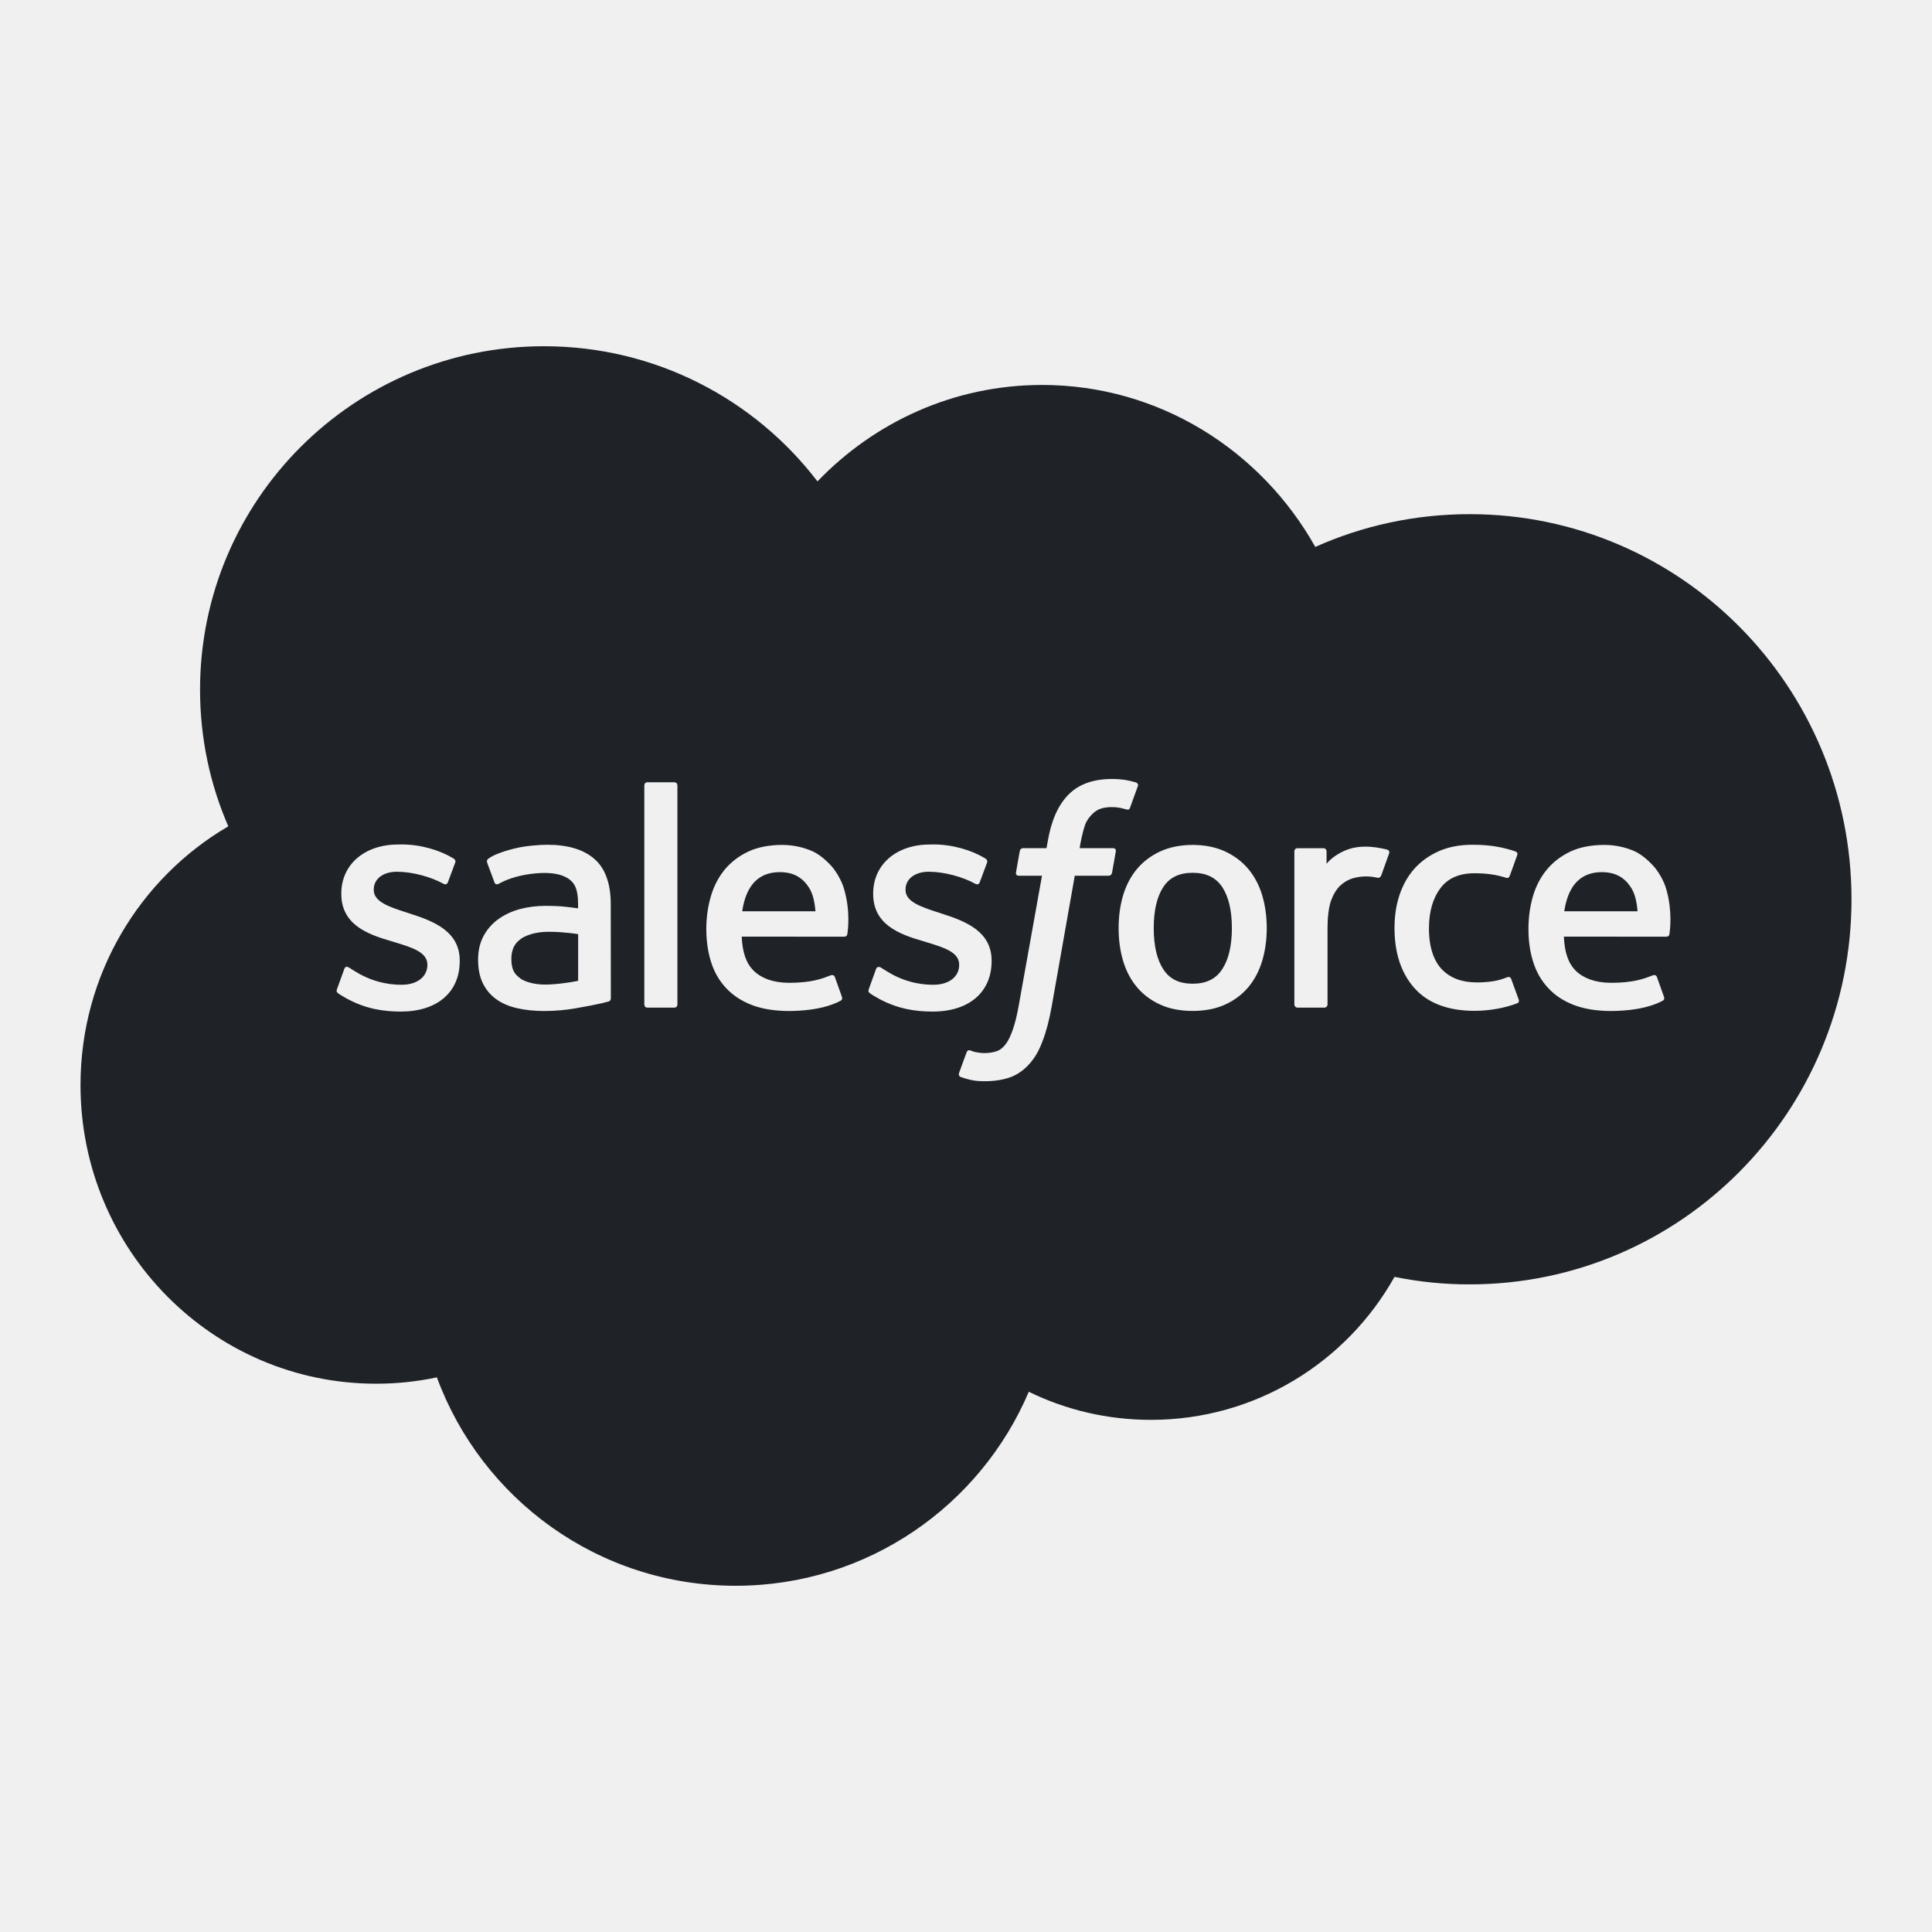
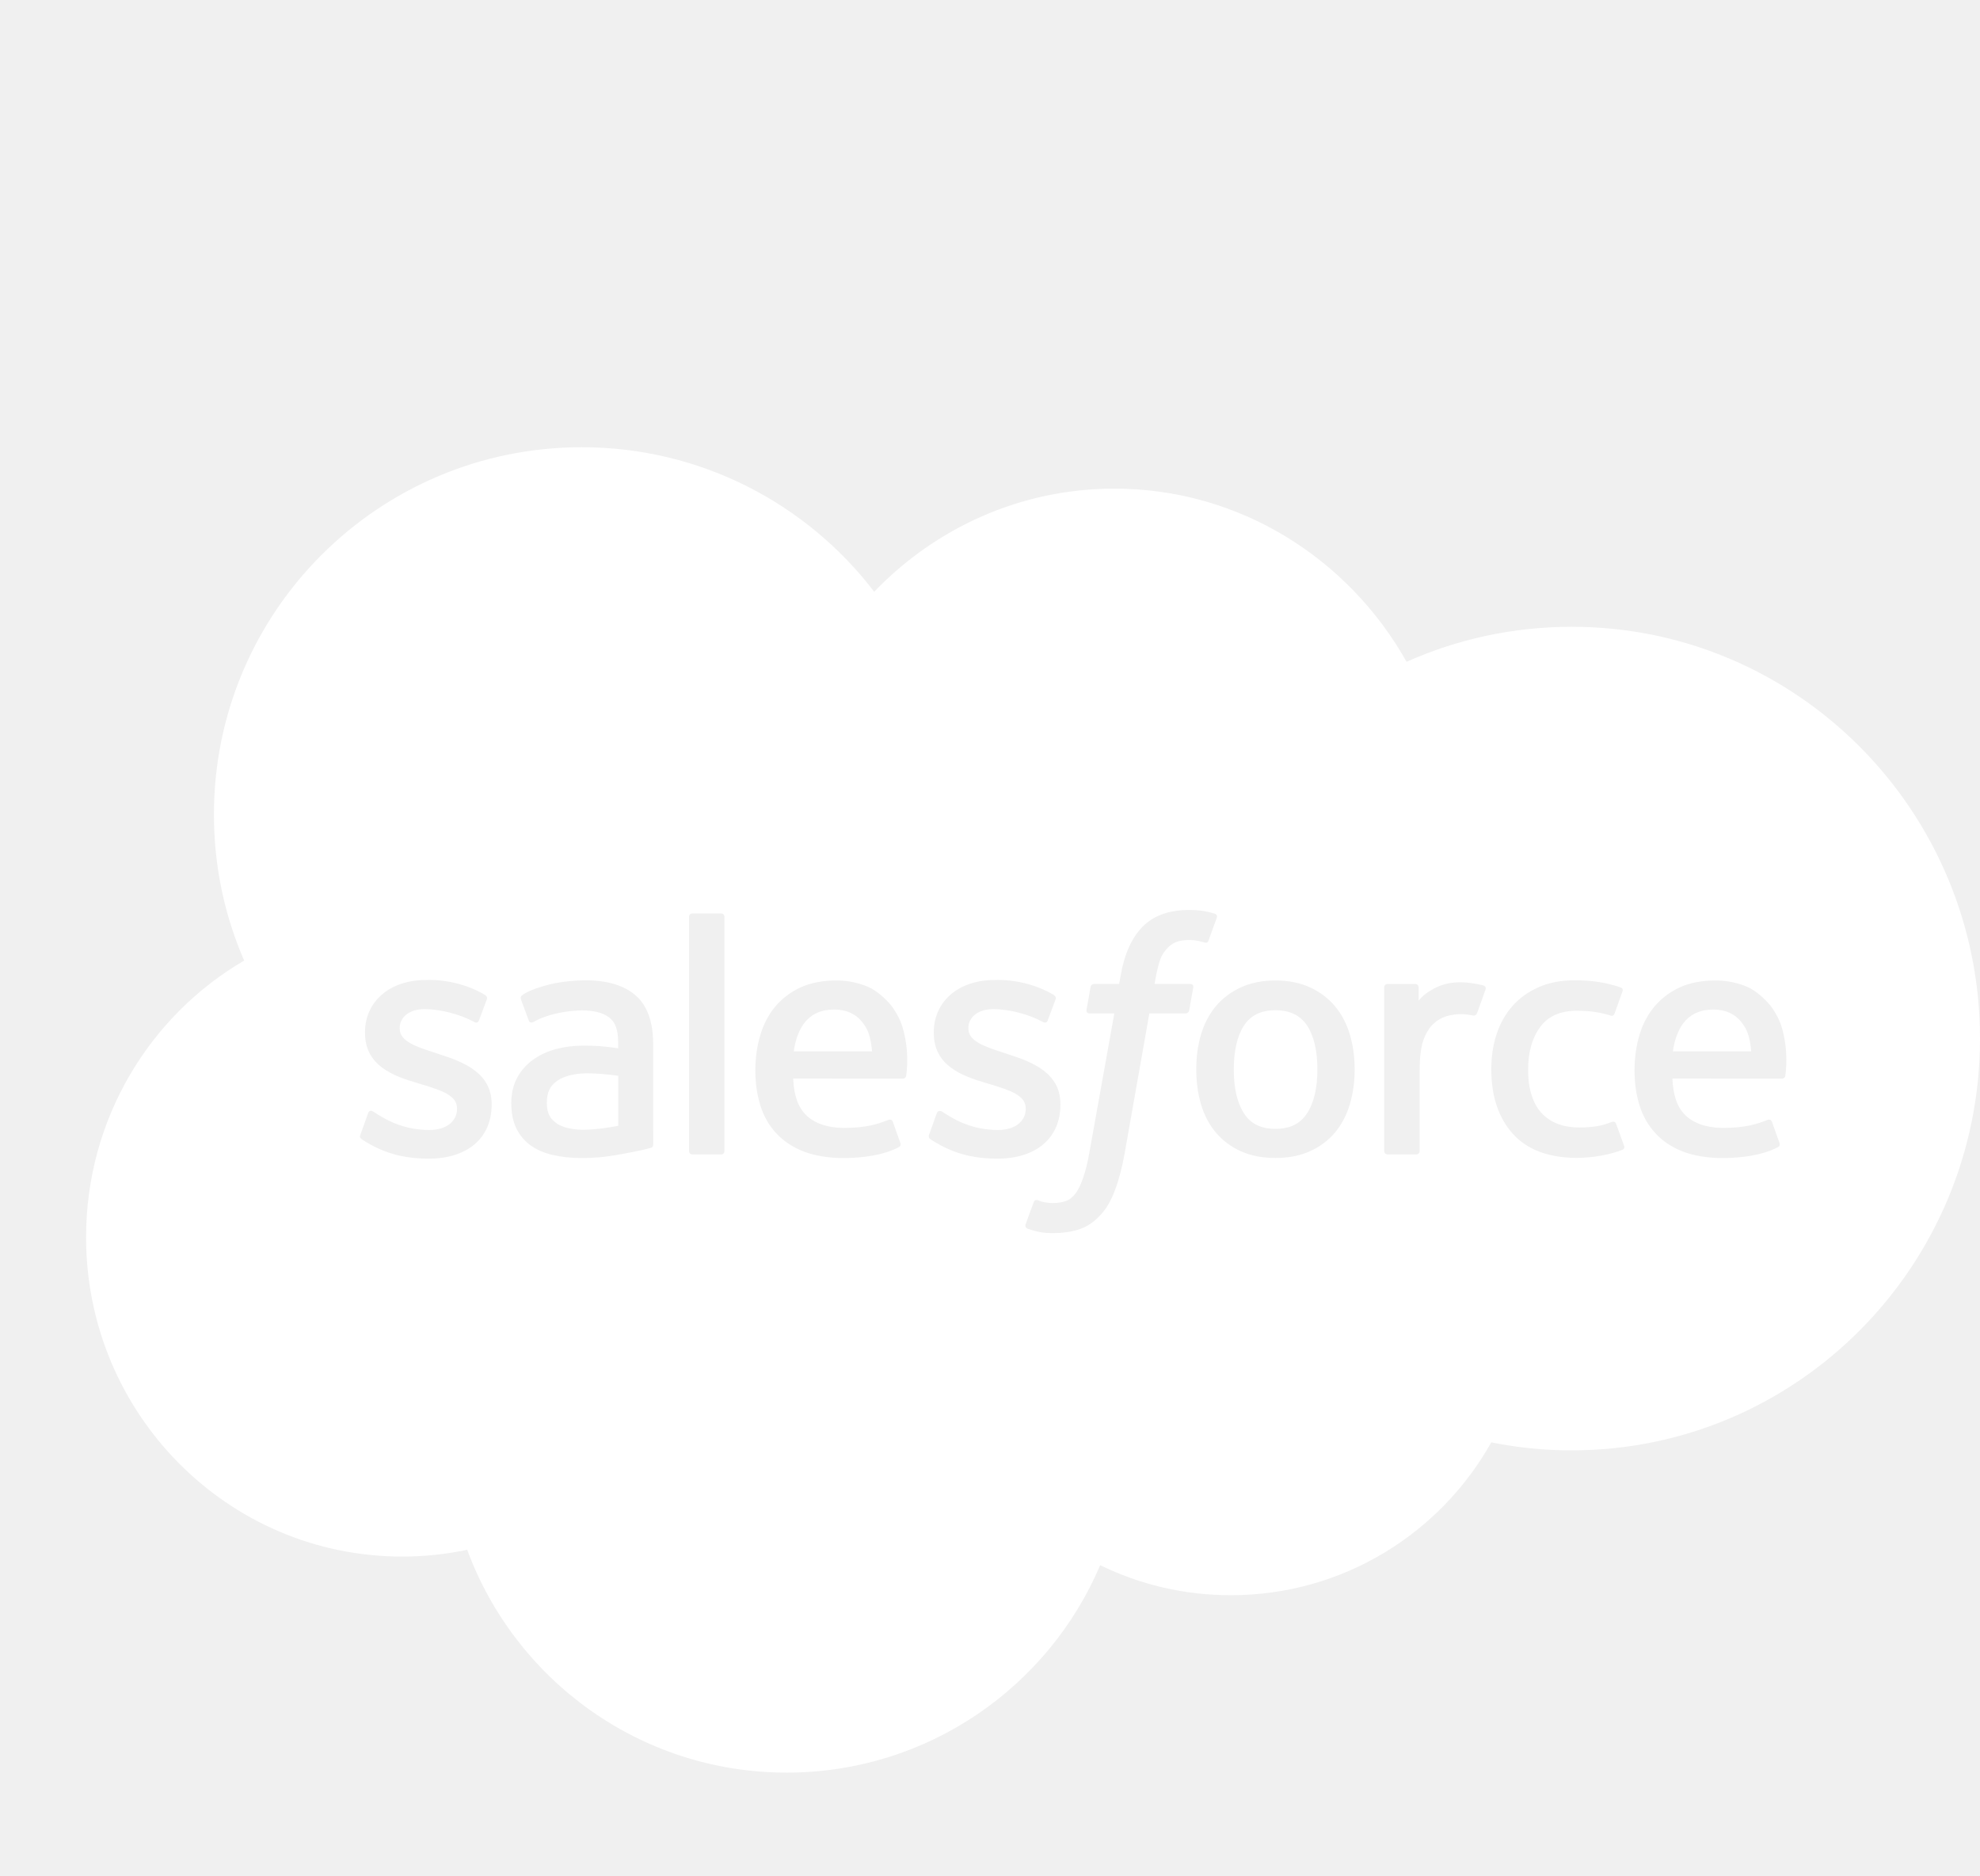
- <svg xmlns="http://www.w3.org/2000/svg" width="800px" height="800px" viewBox="0 0 24 24" fill="none">
-   <path d="M15.182 12.041C15.262 11.92 15.303 11.748 15.303 11.529C15.303 11.311 15.262 11.139 15.183 11.019C15.103 10.9 14.983 10.842 14.816 10.842C14.648 10.842 14.529 10.9 14.451 11.019C14.372 11.139 14.332 11.311 14.332 11.529C14.332 11.748 14.372 11.92 14.451 12.041C14.529 12.162 14.648 12.22 14.816 12.22C14.983 12.22 15.103 12.162 15.182 12.041Z" fill="#1F2328" />
-   <path d="M19.535 11.019C19.484 11.098 19.45 11.199 19.432 11.32H20.342C20.333 11.203 20.31 11.098 20.257 11.019C20.178 10.9 20.067 10.834 19.9 10.834C19.733 10.834 19.614 10.9 19.535 11.019Z" fill="#1F2328" />
-   <path d="M9.323 11.019C9.271 11.098 9.238 11.199 9.22 11.32H10.13C10.12 11.203 10.098 11.098 10.045 11.019C9.966 10.9 9.855 10.834 9.688 10.834C9.52 10.834 9.401 10.9 9.323 11.019Z" fill="#1F2328" />
-   <path d="M6.39 12.079C6.407 12.105 6.414 12.115 6.464 12.155C6.463 12.155 6.578 12.245 6.838 12.229C7.02 12.219 7.182 12.184 7.182 12.184V11.604C7.182 11.604 7.018 11.577 6.836 11.575C6.576 11.571 6.465 11.667 6.466 11.667C6.389 11.721 6.352 11.801 6.352 11.914C6.352 11.984 6.365 12.04 6.39 12.079Z" fill="#1F2328" />
-   <path fill-rule="evenodd" clip-rule="evenodd" d="M12.945 4.782C11.852 4.782 10.865 5.241 10.155 5.98C9.374 4.959 8.143 4.301 6.758 4.301C4.398 4.301 2.485 6.211 2.485 8.568C2.485 9.171 2.61 9.745 2.836 10.265C1.739 10.906 1 12.105 1 13.479C1 15.528 2.644 17.189 4.672 17.189C4.931 17.189 5.183 17.162 5.427 17.11C5.984 18.622 7.435 19.699 9.139 19.699C10.774 19.699 12.178 18.706 12.78 17.289C13.238 17.513 13.753 17.638 14.297 17.638C15.597 17.638 16.729 16.922 17.323 15.862C17.631 15.924 17.943 15.956 18.257 15.955C20.877 15.955 23 13.813 23 11.171C23 8.529 20.877 6.387 18.257 6.387C17.574 6.387 16.925 6.532 16.339 6.794C15.664 5.592 14.397 4.782 12.945 4.782ZM13.986 9.69C14.034 9.699 14.071 9.708 14.112 9.72C14.12 9.724 14.145 9.736 14.135 9.765L14.038 10.033C14.03 10.053 14.024 10.065 13.982 10.052C13.972 10.049 13.957 10.045 13.917 10.036C13.889 10.03 13.851 10.026 13.812 10.026C13.762 10.026 13.716 10.032 13.675 10.045C13.636 10.058 13.6 10.081 13.569 10.112C13.537 10.144 13.499 10.191 13.479 10.248C13.44 10.363 13.42 10.484 13.414 10.523L13.412 10.536H13.82C13.854 10.536 13.864 10.551 13.861 10.577L13.814 10.842C13.806 10.88 13.771 10.879 13.771 10.879H13.351L13.064 12.505C13.034 12.672 12.996 12.817 12.951 12.933C12.907 13.05 12.86 13.136 12.786 13.218C12.717 13.294 12.639 13.35 12.55 13.382C12.462 13.414 12.354 13.431 12.237 13.431C12.181 13.431 12.121 13.43 12.05 13.413C11.999 13.401 11.972 13.392 11.934 13.379C11.918 13.373 11.905 13.354 11.914 13.328C11.923 13.303 11.998 13.096 12.009 13.069C12.022 13.036 12.055 13.049 12.055 13.049C12.078 13.058 12.094 13.065 12.124 13.071C12.154 13.077 12.195 13.082 12.226 13.082C12.281 13.082 12.332 13.075 12.376 13.06C12.429 13.043 12.46 13.012 12.493 12.971C12.527 12.927 12.554 12.868 12.582 12.789C12.61 12.709 12.636 12.603 12.658 12.475L12.944 10.879H12.662C12.629 10.879 12.617 10.863 12.621 10.838L12.668 10.572C12.676 10.534 12.711 10.536 12.711 10.536H13L13.016 10.449C13.059 10.193 13.146 9.999 13.273 9.871C13.4 9.742 13.582 9.677 13.812 9.677C13.879 9.677 13.937 9.682 13.986 9.69ZM8.378 12.517C8.4 12.517 8.415 12.5 8.415 12.478V9.757C8.415 9.735 8.4 9.718 8.378 9.718H8.04C8.019 9.718 8.004 9.735 8.004 9.757V12.478C8.004 12.5 8.019 12.517 8.04 12.517H8.378ZM4.193 12.332C4.186 12.326 4.175 12.316 4.187 12.286L4.276 12.039C4.29 11.996 4.322 12.011 4.335 12.019C4.345 12.025 4.355 12.031 4.364 12.037C4.377 12.046 4.391 12.055 4.409 12.065C4.672 12.231 4.915 12.233 4.991 12.233C5.187 12.233 5.309 12.129 5.309 11.989V11.982C5.309 11.829 5.122 11.771 4.905 11.705L4.856 11.69C4.558 11.604 4.24 11.482 4.24 11.105V11.098C4.24 10.74 4.529 10.491 4.942 10.491L4.987 10.49C5.229 10.49 5.464 10.561 5.633 10.664C5.649 10.673 5.664 10.691 5.655 10.715C5.647 10.737 5.572 10.939 5.563 10.962C5.547 11.004 5.504 10.976 5.504 10.976C5.355 10.894 5.125 10.829 4.93 10.829C4.755 10.829 4.643 10.922 4.643 11.048V11.056C4.643 11.203 4.835 11.266 5.059 11.338L5.098 11.351C5.395 11.445 5.711 11.574 5.711 11.932V11.939C5.711 12.326 5.431 12.566 4.98 12.566C4.758 12.566 4.546 12.531 4.322 12.412L4.295 12.397C4.262 12.378 4.229 12.36 4.196 12.336C4.195 12.335 4.194 12.334 4.193 12.332ZM10.799 12.332C10.793 12.326 10.782 12.316 10.793 12.286L10.882 12.039C10.895 11.999 10.934 12.013 10.942 12.019L10.957 12.028C10.974 12.04 10.991 12.051 11.016 12.065C11.278 12.231 11.521 12.233 11.597 12.233C11.793 12.233 11.915 12.129 11.915 11.989V11.982C11.915 11.829 11.729 11.771 11.512 11.705L11.463 11.69C11.165 11.604 10.847 11.482 10.847 11.105V11.098C10.847 10.74 11.135 10.491 11.548 10.491L11.593 10.49C11.836 10.49 12.07 10.561 12.24 10.664C12.255 10.673 12.27 10.691 12.262 10.715C12.254 10.737 12.179 10.939 12.17 10.962C12.154 11.004 12.11 10.976 12.11 10.976C11.962 10.894 11.731 10.829 11.537 10.829C11.362 10.829 11.249 10.922 11.249 11.048V11.056C11.249 11.203 11.442 11.266 11.665 11.338L11.704 11.351C12.001 11.445 12.318 11.574 12.318 11.932V11.939C12.318 12.326 12.037 12.566 11.586 12.566C11.364 12.566 11.153 12.531 10.928 12.412L10.902 12.397C10.868 12.378 10.835 12.36 10.803 12.336C10.802 12.335 10.802 12.335 10.801 12.334C10.8 12.334 10.8 12.333 10.799 12.332ZM15.509 10.797C15.585 10.889 15.643 10.999 15.68 11.124C15.717 11.249 15.736 11.385 15.736 11.529C15.736 11.673 15.717 11.81 15.68 11.934C15.643 12.059 15.585 12.169 15.509 12.261C15.432 12.353 15.334 12.427 15.219 12.479C15.104 12.532 14.968 12.558 14.816 12.558C14.663 12.558 14.527 12.532 14.412 12.479C14.297 12.427 14.199 12.353 14.122 12.261C14.045 12.169 13.988 12.059 13.951 11.934C13.914 11.81 13.896 11.674 13.896 11.529C13.896 11.385 13.914 11.249 13.951 11.124C13.988 11 14.046 10.889 14.122 10.797C14.199 10.705 14.296 10.631 14.412 10.577C14.527 10.524 14.663 10.496 14.816 10.496C14.968 10.496 15.104 10.524 15.219 10.577C15.335 10.631 15.432 10.705 15.509 10.797ZM18.725 12.139C18.725 12.139 18.761 12.125 18.773 12.162L18.866 12.417C18.878 12.449 18.85 12.462 18.85 12.462C18.708 12.518 18.51 12.557 18.317 12.557C17.991 12.557 17.74 12.463 17.573 12.277C17.407 12.093 17.323 11.84 17.323 11.528C17.323 11.383 17.343 11.246 17.384 11.122C17.425 10.997 17.486 10.887 17.567 10.795C17.648 10.703 17.75 10.629 17.871 10.575C17.991 10.521 18.132 10.494 18.291 10.494C18.397 10.494 18.492 10.501 18.573 10.514C18.66 10.527 18.776 10.558 18.825 10.577C18.834 10.58 18.858 10.592 18.848 10.621C18.824 10.688 18.806 10.74 18.786 10.794L18.755 10.879C18.741 10.917 18.712 10.905 18.712 10.905C18.587 10.865 18.469 10.848 18.314 10.848C18.127 10.848 17.987 10.91 17.895 11.031C17.803 11.154 17.752 11.314 17.751 11.528C17.75 11.762 17.809 11.935 17.913 12.043C18.017 12.15 18.161 12.204 18.344 12.204C18.418 12.204 18.487 12.199 18.55 12.189C18.612 12.18 18.671 12.16 18.725 12.139ZM20.537 10.755C20.59 10.811 20.669 10.933 20.701 11.053C20.777 11.322 20.745 11.556 20.739 11.597L20.739 11.603C20.735 11.635 20.702 11.636 20.702 11.636L19.427 11.635C19.435 11.828 19.481 11.966 19.575 12.059C19.667 12.15 19.814 12.208 20.011 12.209C20.287 12.209 20.419 12.159 20.51 12.124L20.535 12.115C20.535 12.115 20.57 12.102 20.583 12.137L20.666 12.37C20.683 12.41 20.669 12.423 20.655 12.431C20.575 12.475 20.381 12.557 20.013 12.559C19.834 12.559 19.678 12.533 19.55 12.484C19.421 12.434 19.313 12.363 19.23 12.271C19.146 12.181 19.084 12.072 19.045 11.947C19.006 11.824 18.987 11.687 18.987 11.54C18.987 11.396 19.006 11.259 19.043 11.133C19.08 11.007 19.138 10.896 19.216 10.802C19.293 10.709 19.392 10.633 19.509 10.578C19.626 10.523 19.771 10.496 19.93 10.496C20.067 10.496 20.192 10.526 20.296 10.57C20.375 10.605 20.455 10.666 20.537 10.755ZM10.325 10.755C10.377 10.811 10.456 10.933 10.488 11.053C10.565 11.321 10.533 11.555 10.527 11.597L10.526 11.603C10.523 11.635 10.489 11.636 10.489 11.636L9.214 11.635C9.222 11.828 9.268 11.966 9.363 12.059C9.455 12.15 9.601 12.208 9.799 12.209C10.075 12.209 10.207 12.159 10.297 12.124L10.322 12.115C10.322 12.115 10.358 12.102 10.371 12.137L10.454 12.37C10.47 12.41 10.457 12.423 10.443 12.431C10.363 12.475 10.169 12.557 9.801 12.559C9.622 12.559 9.466 12.533 9.338 12.484C9.209 12.434 9.101 12.363 9.017 12.271C8.933 12.181 8.871 12.072 8.832 11.947C8.794 11.824 8.774 11.687 8.774 11.54C8.774 11.396 8.794 11.259 8.831 11.133C8.868 11.007 8.926 10.896 9.003 10.802C9.081 10.709 9.179 10.633 9.297 10.578C9.414 10.523 9.559 10.496 9.718 10.496C9.854 10.496 9.979 10.526 10.083 10.57C10.163 10.605 10.243 10.666 10.325 10.755ZM6.772 11.253C6.852 11.253 6.919 11.255 6.971 11.259C6.971 11.259 7.072 11.268 7.181 11.284V11.23C7.181 11.06 7.146 10.979 7.076 10.926C7.005 10.871 6.899 10.844 6.761 10.844C6.761 10.844 6.451 10.84 6.206 10.973C6.194 10.98 6.185 10.983 6.185 10.983C6.185 10.983 6.154 10.994 6.143 10.963L6.053 10.72C6.039 10.685 6.064 10.669 6.064 10.669C6.179 10.58 6.457 10.526 6.457 10.526C6.549 10.507 6.703 10.494 6.799 10.494C7.054 10.494 7.251 10.553 7.385 10.671C7.519 10.788 7.587 10.978 7.587 11.233L7.588 12.4C7.588 12.4 7.59 12.434 7.559 12.441C7.529 12.449 7.499 12.457 7.469 12.464C7.427 12.474 7.273 12.505 7.148 12.526C7.022 12.548 6.892 12.559 6.761 12.559C6.637 12.559 6.523 12.547 6.423 12.524C6.322 12.501 6.234 12.463 6.164 12.412C6.092 12.36 6.036 12.293 5.997 12.212C5.958 12.132 5.939 12.034 5.939 11.921C5.939 11.81 5.962 11.711 6.007 11.627C6.051 11.544 6.115 11.472 6.192 11.417C6.269 11.362 6.358 11.32 6.458 11.293C6.557 11.267 6.663 11.253 6.772 11.253ZM17.237 10.556C17.245 10.559 17.266 10.573 17.256 10.602C17.244 10.637 17.182 10.811 17.16 10.87C17.152 10.892 17.138 10.907 17.114 10.904C17.114 10.904 17.04 10.887 16.974 10.887C16.927 10.887 16.862 10.893 16.803 10.911C16.745 10.929 16.692 10.96 16.645 11.005C16.599 11.051 16.561 11.114 16.533 11.193C16.505 11.273 16.491 11.4 16.491 11.528V12.478C16.491 12.488 16.487 12.498 16.48 12.505C16.473 12.513 16.463 12.517 16.453 12.517H16.117C16.096 12.517 16.079 12.499 16.079 12.478V10.576C16.079 10.555 16.094 10.537 16.115 10.537H16.442C16.463 10.537 16.479 10.555 16.479 10.576V10.731C16.528 10.666 16.616 10.608 16.694 10.572C16.774 10.537 16.863 10.51 17.023 10.519C17.107 10.525 17.215 10.548 17.237 10.556Z" fill="#1F2328" />
+ <svg xmlns="http://www.w3.org/2000/svg" width="19" height="18" viewBox="0 0 23 20" fill="white">
+   <path d="M15.182 12.041C15.262 11.92 15.303 11.748 15.303 11.529C15.303 11.311 15.262 11.139 15.183 11.019C15.103 10.9 14.983 10.842 14.816 10.842C14.648 10.842 14.529 10.9 14.451 11.019C14.372 11.139 14.332 11.311 14.332 11.529C14.332 11.748 14.372 11.92 14.451 12.041C14.529 12.162 14.648 12.22 14.816 12.22C14.983 12.22 15.103 12.162 15.182 12.041Z" fill="white" />
+   <path d="M19.535 11.019C19.484 11.098 19.45 11.199 19.432 11.32H20.342C20.333 11.203 20.31 11.098 20.257 11.019C20.178 10.9 20.067 10.834 19.9 10.834C19.733 10.834 19.614 10.9 19.535 11.019Z" fill="white" />
+   <path d="M9.323 11.019C9.271 11.098 9.238 11.199 9.22 11.32H10.13C10.12 11.203 10.098 11.098 10.045 11.019C9.966 10.9 9.855 10.834 9.688 10.834C9.52 10.834 9.401 10.9 9.323 11.019Z" fill="white" />
+   <path d="M6.39 12.079C6.407 12.105 6.414 12.115 6.464 12.155C6.463 12.155 6.578 12.245 6.838 12.229C7.02 12.219 7.182 12.184 7.182 12.184V11.604C7.182 11.604 7.018 11.577 6.836 11.575C6.576 11.571 6.465 11.667 6.466 11.667C6.389 11.721 6.352 11.801 6.352 11.914C6.352 11.984 6.365 12.04 6.39 12.079Z" fill="white" />
+   <path fill-rule="evenodd" clip-rule="evenodd" d="M12.945 4.782C11.852 4.782 10.865 5.241 10.155 5.98C9.374 4.959 8.143 4.301 6.758 4.301C4.398 4.301 2.485 6.211 2.485 8.568C2.485 9.171 2.61 9.745 2.836 10.265C1.739 10.906 1 12.105 1 13.479C1 15.528 2.644 17.189 4.672 17.189C4.931 17.189 5.183 17.162 5.427 17.11C5.984 18.622 7.435 19.699 9.139 19.699C10.774 19.699 12.178 18.706 12.78 17.289C13.238 17.513 13.753 17.638 14.297 17.638C15.597 17.638 16.729 16.922 17.323 15.862C17.631 15.924 17.943 15.956 18.257 15.955C20.877 15.955 23 13.813 23 11.171C23 8.529 20.877 6.387 18.257 6.387C17.574 6.387 16.925 6.532 16.339 6.794C15.664 5.592 14.397 4.782 12.945 4.782ZM13.986 9.69C14.034 9.699 14.071 9.708 14.112 9.72C14.12 9.724 14.145 9.736 14.135 9.765L14.038 10.033C14.03 10.053 14.024 10.065 13.982 10.052C13.972 10.049 13.957 10.045 13.917 10.036C13.889 10.03 13.851 10.026 13.812 10.026C13.762 10.026 13.716 10.032 13.675 10.045C13.636 10.058 13.6 10.081 13.569 10.112C13.537 10.144 13.499 10.191 13.479 10.248C13.44 10.363 13.42 10.484 13.414 10.523L13.412 10.536H13.82C13.854 10.536 13.864 10.551 13.861 10.577L13.814 10.842C13.806 10.88 13.771 10.879 13.771 10.879H13.351L13.064 12.505C13.034 12.672 12.996 12.817 12.951 12.933C12.907 13.05 12.86 13.136 12.786 13.218C12.717 13.294 12.639 13.35 12.55 13.382C12.462 13.414 12.354 13.431 12.237 13.431C12.181 13.431 12.121 13.43 12.05 13.413C11.999 13.401 11.972 13.392 11.934 13.379C11.918 13.373 11.905 13.354 11.914 13.328C11.923 13.303 11.998 13.096 12.009 13.069C12.022 13.036 12.055 13.049 12.055 13.049C12.078 13.058 12.094 13.065 12.124 13.071C12.154 13.077 12.195 13.082 12.226 13.082C12.281 13.082 12.332 13.075 12.376 13.06C12.429 13.043 12.46 13.012 12.493 12.971C12.527 12.927 12.554 12.868 12.582 12.789C12.61 12.709 12.636 12.603 12.658 12.475L12.944 10.879H12.662C12.629 10.879 12.617 10.863 12.621 10.838L12.668 10.572C12.676 10.534 12.711 10.536 12.711 10.536H13L13.016 10.449C13.059 10.193 13.146 9.999 13.273 9.871C13.4 9.742 13.582 9.677 13.812 9.677C13.879 9.677 13.937 9.682 13.986 9.69ZM8.378 12.517C8.4 12.517 8.415 12.5 8.415 12.478V9.757C8.415 9.735 8.4 9.718 8.378 9.718H8.04C8.019 9.718 8.004 9.735 8.004 9.757V12.478C8.004 12.5 8.019 12.517 8.04 12.517H8.378ZM4.193 12.332C4.186 12.326 4.175 12.316 4.187 12.286L4.276 12.039C4.29 11.996 4.322 12.011 4.335 12.019C4.345 12.025 4.355 12.031 4.364 12.037C4.377 12.046 4.391 12.055 4.409 12.065C4.672 12.231 4.915 12.233 4.991 12.233C5.187 12.233 5.309 12.129 5.309 11.989V11.982C5.309 11.829 5.122 11.771 4.905 11.705L4.856 11.69C4.558 11.604 4.24 11.482 4.24 11.105V11.098C4.24 10.74 4.529 10.491 4.942 10.491L4.987 10.49C5.229 10.49 5.464 10.561 5.633 10.664C5.649 10.673 5.664 10.691 5.655 10.715C5.647 10.737 5.572 10.939 5.563 10.962C5.547 11.004 5.504 10.976 5.504 10.976C5.355 10.894 5.125 10.829 4.93 10.829C4.755 10.829 4.643 10.922 4.643 11.048V11.056C4.643 11.203 4.835 11.266 5.059 11.338L5.098 11.351C5.395 11.445 5.711 11.574 5.711 11.932V11.939C5.711 12.326 5.431 12.566 4.98 12.566C4.758 12.566 4.546 12.531 4.322 12.412L4.295 12.397C4.262 12.378 4.229 12.36 4.196 12.336C4.195 12.335 4.194 12.334 4.193 12.332ZM10.799 12.332C10.793 12.326 10.782 12.316 10.793 12.286L10.882 12.039C10.895 11.999 10.934 12.013 10.942 12.019L10.957 12.028C10.974 12.04 10.991 12.051 11.016 12.065C11.278 12.231 11.521 12.233 11.597 12.233C11.793 12.233 11.915 12.129 11.915 11.989V11.982C11.915 11.829 11.729 11.771 11.512 11.705L11.463 11.69C11.165 11.604 10.847 11.482 10.847 11.105V11.098C10.847 10.74 11.135 10.491 11.548 10.491L11.593 10.49C11.836 10.49 12.07 10.561 12.24 10.664C12.255 10.673 12.27 10.691 12.262 10.715C12.254 10.737 12.179 10.939 12.17 10.962C12.154 11.004 12.11 10.976 12.11 10.976C11.962 10.894 11.731 10.829 11.537 10.829C11.362 10.829 11.249 10.922 11.249 11.048V11.056C11.249 11.203 11.442 11.266 11.665 11.338L11.704 11.351C12.001 11.445 12.318 11.574 12.318 11.932V11.939C12.318 12.326 12.037 12.566 11.586 12.566C11.364 12.566 11.153 12.531 10.928 12.412L10.902 12.397C10.868 12.378 10.835 12.36 10.803 12.336C10.802 12.335 10.802 12.335 10.801 12.334C10.8 12.334 10.8 12.333 10.799 12.332ZM15.509 10.797C15.585 10.889 15.643 10.999 15.68 11.124C15.717 11.249 15.736 11.385 15.736 11.529C15.736 11.673 15.717 11.81 15.68 11.934C15.643 12.059 15.585 12.169 15.509 12.261C15.432 12.353 15.334 12.427 15.219 12.479C15.104 12.532 14.968 12.558 14.816 12.558C14.663 12.558 14.527 12.532 14.412 12.479C14.297 12.427 14.199 12.353 14.122 12.261C14.045 12.169 13.988 12.059 13.951 11.934C13.914 11.81 13.896 11.674 13.896 11.529C13.896 11.385 13.914 11.249 13.951 11.124C13.988 11 14.046 10.889 14.122 10.797C14.199 10.705 14.296 10.631 14.412 10.577C14.527 10.524 14.663 10.496 14.816 10.496C14.968 10.496 15.104 10.524 15.219 10.577C15.335 10.631 15.432 10.705 15.509 10.797ZM18.725 12.139C18.725 12.139 18.761 12.125 18.773 12.162L18.866 12.417C18.878 12.449 18.85 12.462 18.85 12.462C18.708 12.518 18.51 12.557 18.317 12.557C17.991 12.557 17.74 12.463 17.573 12.277C17.407 12.093 17.323 11.84 17.323 11.528C17.323 11.383 17.343 11.246 17.384 11.122C17.425 10.997 17.486 10.887 17.567 10.795C17.648 10.703 17.75 10.629 17.871 10.575C17.991 10.521 18.132 10.494 18.291 10.494C18.397 10.494 18.492 10.501 18.573 10.514C18.66 10.527 18.776 10.558 18.825 10.577C18.834 10.58 18.858 10.592 18.848 10.621C18.824 10.688 18.806 10.74 18.786 10.794L18.755 10.879C18.741 10.917 18.712 10.905 18.712 10.905C18.587 10.865 18.469 10.848 18.314 10.848C18.127 10.848 17.987 10.91 17.895 11.031C17.803 11.154 17.752 11.314 17.751 11.528C17.75 11.762 17.809 11.935 17.913 12.043C18.017 12.15 18.161 12.204 18.344 12.204C18.418 12.204 18.487 12.199 18.55 12.189C18.612 12.18 18.671 12.16 18.725 12.139ZM20.537 10.755C20.59 10.811 20.669 10.933 20.701 11.053C20.777 11.322 20.745 11.556 20.739 11.597L20.739 11.603C20.735 11.635 20.702 11.636 20.702 11.636L19.427 11.635C19.435 11.828 19.481 11.966 19.575 12.059C19.667 12.15 19.814 12.208 20.011 12.209C20.287 12.209 20.419 12.159 20.51 12.124L20.535 12.115C20.535 12.115 20.57 12.102 20.583 12.137L20.666 12.37C20.683 12.41 20.669 12.423 20.655 12.431C20.575 12.475 20.381 12.557 20.013 12.559C19.834 12.559 19.678 12.533 19.55 12.484C19.421 12.434 19.313 12.363 19.23 12.271C19.146 12.181 19.084 12.072 19.045 11.947C19.006 11.824 18.987 11.687 18.987 11.54C18.987 11.396 19.006 11.259 19.043 11.133C19.08 11.007 19.138 10.896 19.216 10.802C19.293 10.709 19.392 10.633 19.509 10.578C19.626 10.523 19.771 10.496 19.93 10.496C20.067 10.496 20.192 10.526 20.296 10.57C20.375 10.605 20.455 10.666 20.537 10.755ZM10.325 10.755C10.377 10.811 10.456 10.933 10.488 11.053C10.565 11.321 10.533 11.555 10.527 11.597L10.526 11.603C10.523 11.635 10.489 11.636 10.489 11.636L9.214 11.635C9.222 11.828 9.268 11.966 9.363 12.059C9.455 12.15 9.601 12.208 9.799 12.209C10.075 12.209 10.207 12.159 10.297 12.124L10.322 12.115C10.322 12.115 10.358 12.102 10.371 12.137L10.454 12.37C10.47 12.41 10.457 12.423 10.443 12.431C10.363 12.475 10.169 12.557 9.801 12.559C9.622 12.559 9.466 12.533 9.338 12.484C9.209 12.434 9.101 12.363 9.017 12.271C8.933 12.181 8.871 12.072 8.832 11.947C8.794 11.824 8.774 11.687 8.774 11.54C8.774 11.396 8.794 11.259 8.831 11.133C8.868 11.007 8.926 10.896 9.003 10.802C9.081 10.709 9.179 10.633 9.297 10.578C9.414 10.523 9.559 10.496 9.718 10.496C9.854 10.496 9.979 10.526 10.083 10.57C10.163 10.605 10.243 10.666 10.325 10.755ZM6.772 11.253C6.852 11.253 6.919 11.255 6.971 11.259C6.971 11.259 7.072 11.268 7.181 11.284V11.23C7.181 11.06 7.146 10.979 7.076 10.926C7.005 10.871 6.899 10.844 6.761 10.844C6.761 10.844 6.451 10.84 6.206 10.973C6.194 10.98 6.185 10.983 6.185 10.983C6.185 10.983 6.154 10.994 6.143 10.963L6.053 10.72C6.039 10.685 6.064 10.669 6.064 10.669C6.179 10.58 6.457 10.526 6.457 10.526C6.549 10.507 6.703 10.494 6.799 10.494C7.054 10.494 7.251 10.553 7.385 10.671C7.519 10.788 7.587 10.978 7.587 11.233L7.588 12.4C7.588 12.4 7.59 12.434 7.559 12.441C7.529 12.449 7.499 12.457 7.469 12.464C7.427 12.474 7.273 12.505 7.148 12.526C7.022 12.548 6.892 12.559 6.761 12.559C6.637 12.559 6.523 12.547 6.423 12.524C6.322 12.501 6.234 12.463 6.164 12.412C6.092 12.36 6.036 12.293 5.997 12.212C5.958 12.132 5.939 12.034 5.939 11.921C5.939 11.81 5.962 11.711 6.007 11.627C6.051 11.544 6.115 11.472 6.192 11.417C6.269 11.362 6.358 11.32 6.458 11.293C6.557 11.267 6.663 11.253 6.772 11.253ZM17.237 10.556C17.245 10.559 17.266 10.573 17.256 10.602C17.244 10.637 17.182 10.811 17.16 10.87C17.152 10.892 17.138 10.907 17.114 10.904C17.114 10.904 17.04 10.887 16.974 10.887C16.927 10.887 16.862 10.893 16.803 10.911C16.745 10.929 16.692 10.96 16.645 11.005C16.599 11.051 16.561 11.114 16.533 11.193C16.505 11.273 16.491 11.4 16.491 11.528V12.478C16.491 12.488 16.487 12.498 16.48 12.505C16.473 12.513 16.463 12.517 16.453 12.517H16.117C16.096 12.517 16.079 12.499 16.079 12.478V10.576C16.079 10.555 16.094 10.537 16.115 10.537H16.442C16.463 10.537 16.479 10.555 16.479 10.576V10.731C16.528 10.666 16.616 10.608 16.694 10.572C16.774 10.537 16.863 10.51 17.023 10.519C17.107 10.525 17.215 10.548 17.237 10.556Z" fill="white" />
</svg>
